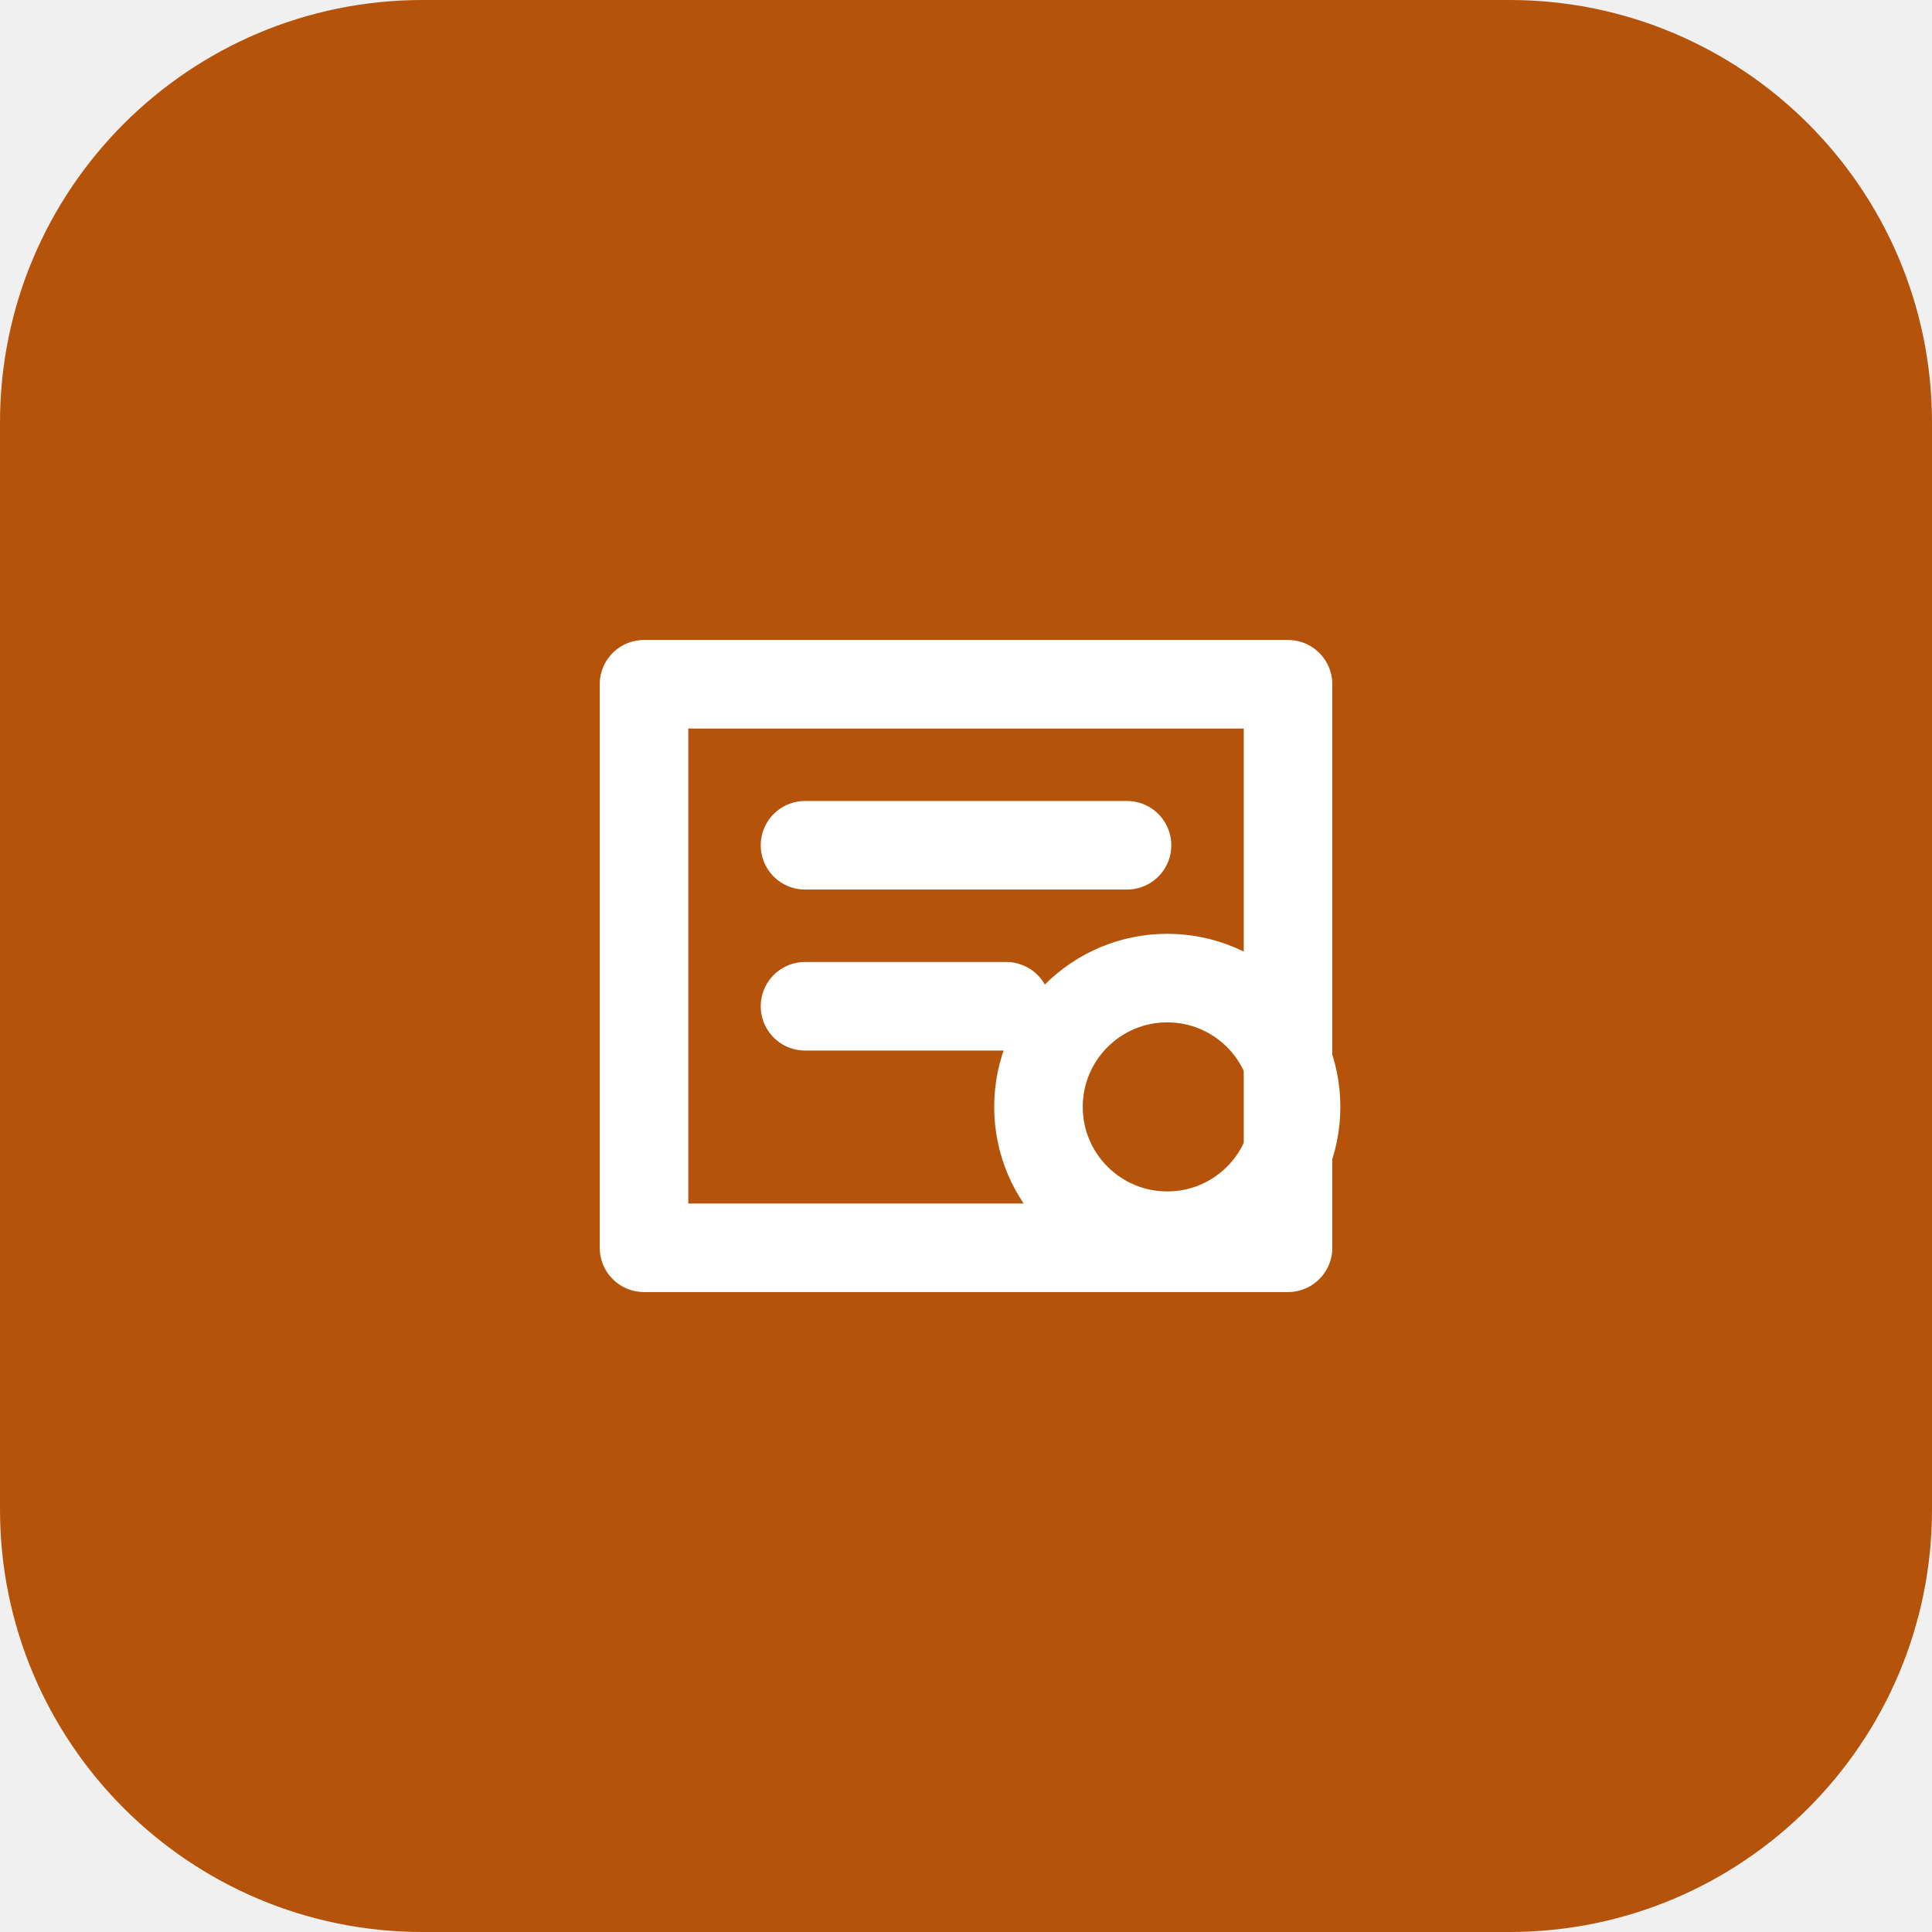
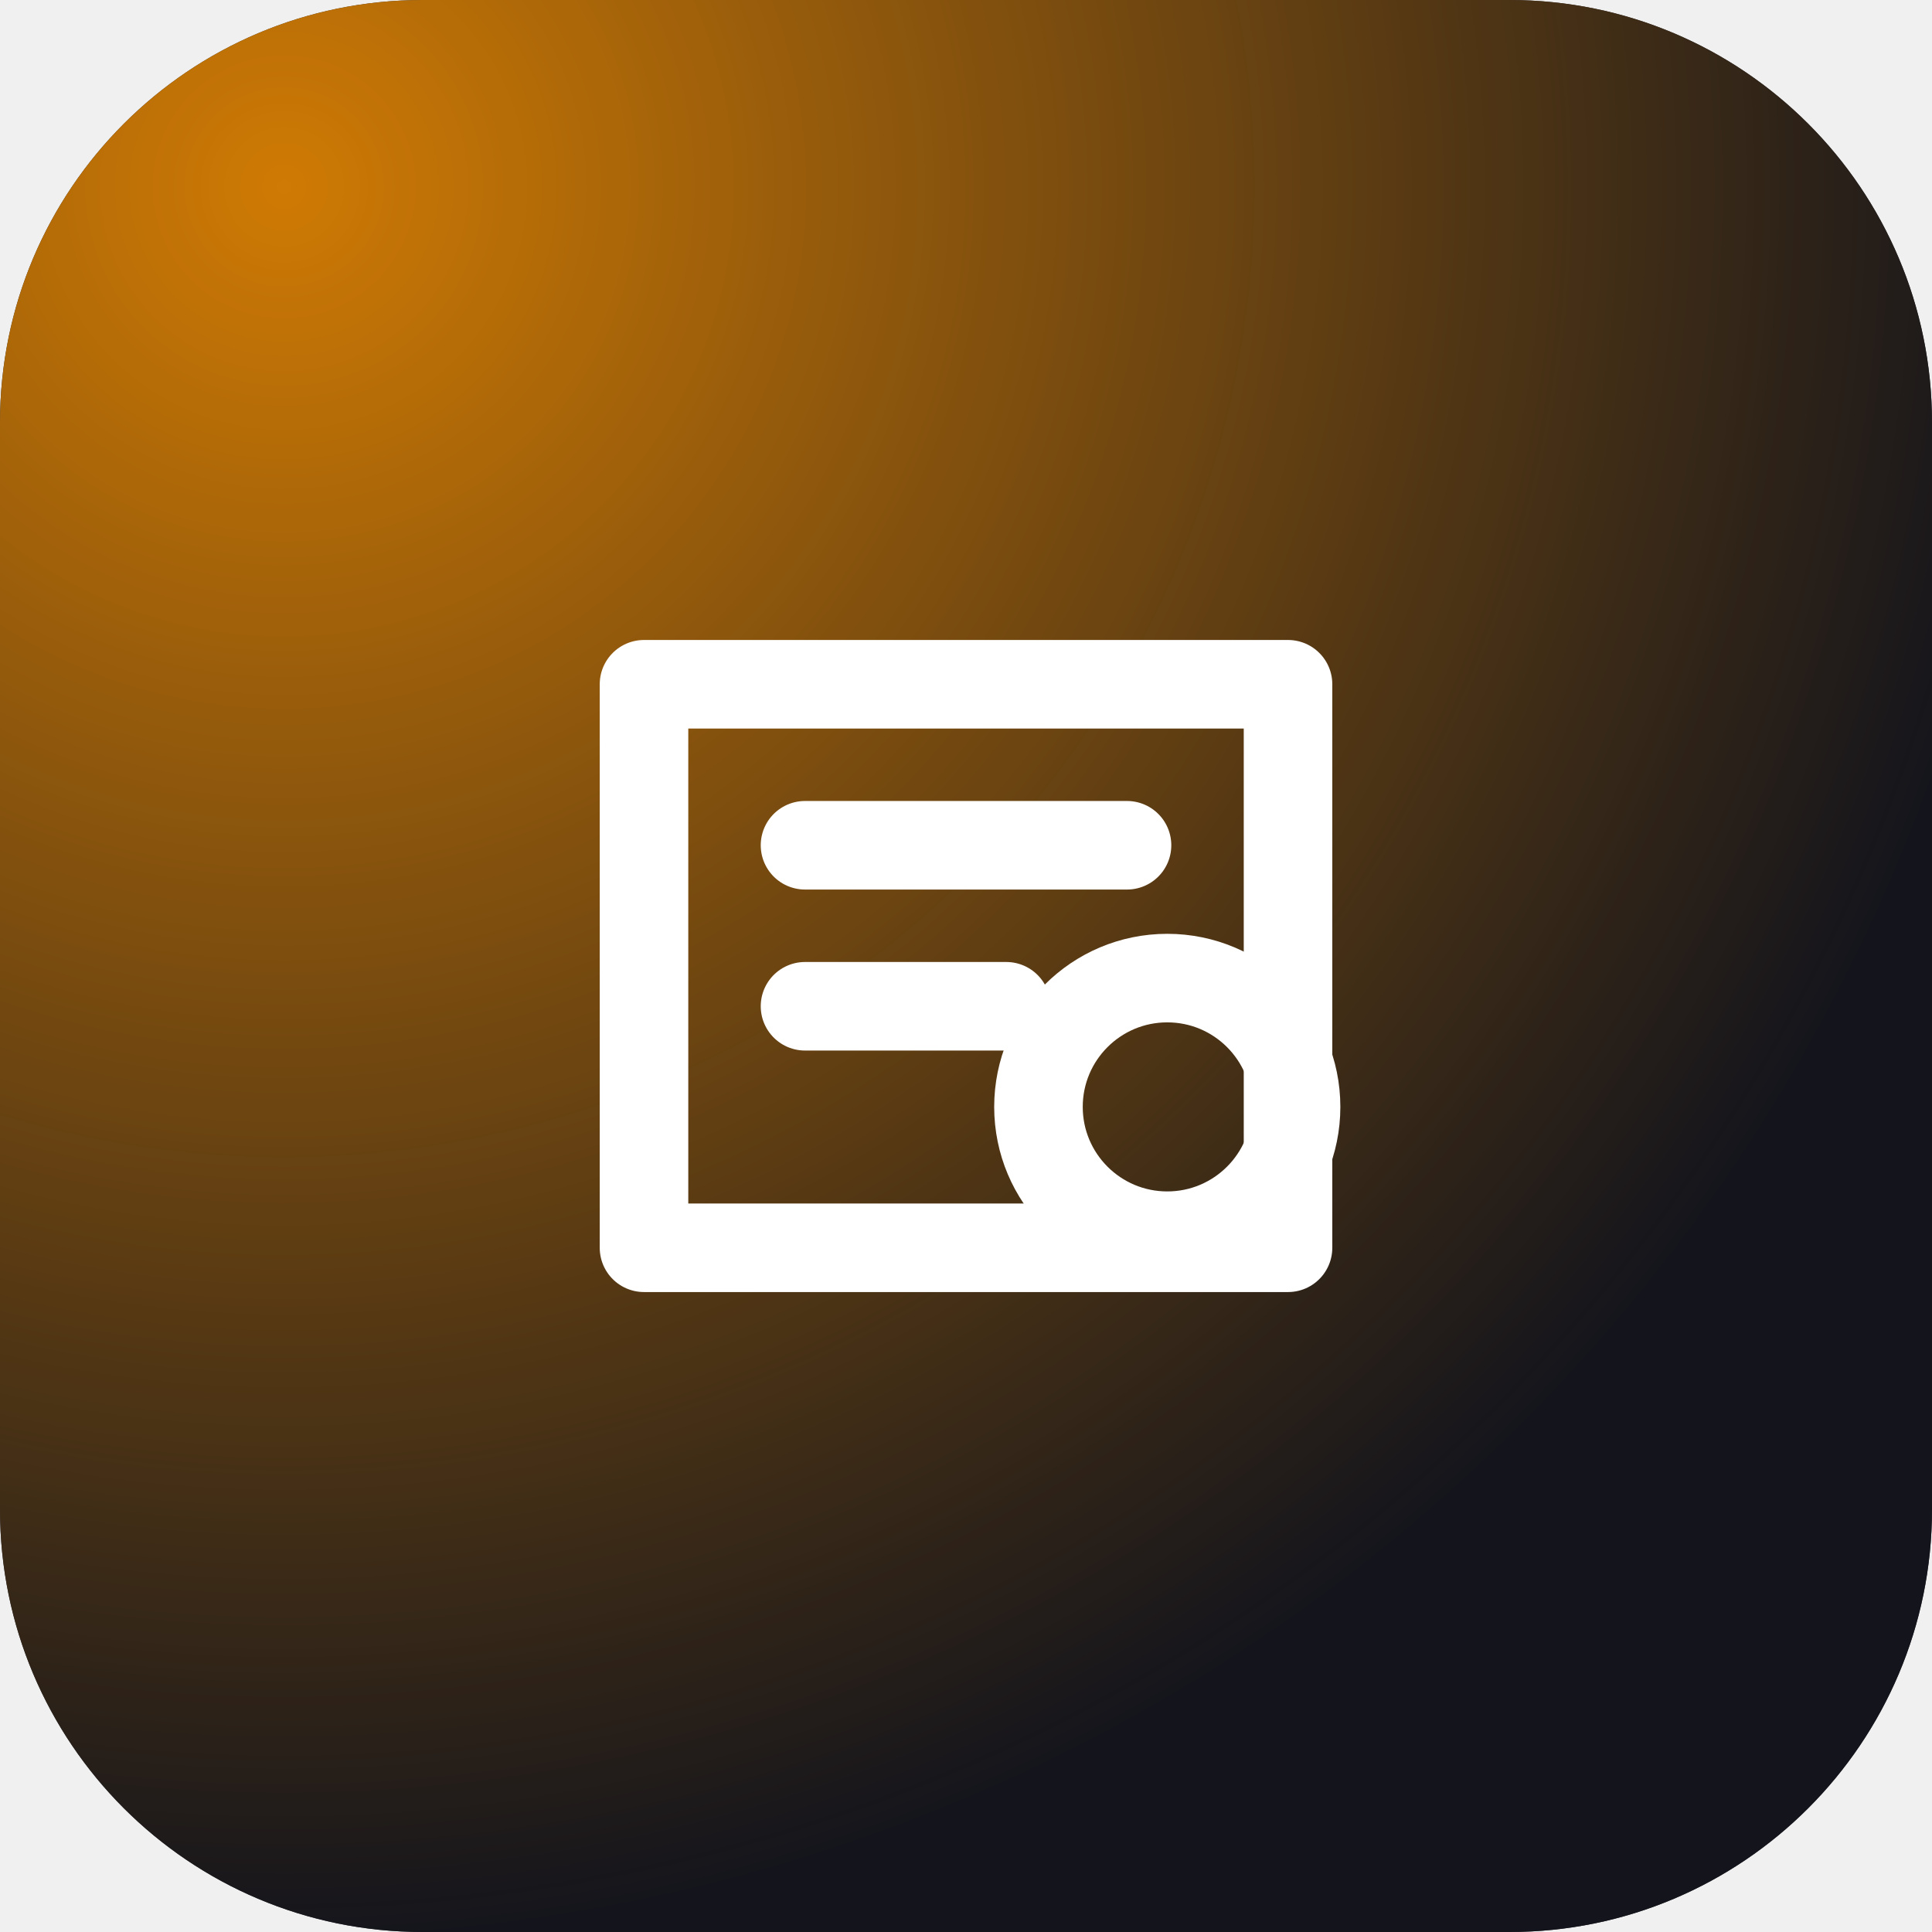
<svg xmlns="http://www.w3.org/2000/svg" viewBox="0 0 512 512">
-   <rect width="512" height="512" rx="112" fill="#b45309" />
+   <defs>
+     <radialGradient id="l" cx=".15" cy=".1" r=".9">
+       <stop offset="0" stop-color="#f08c00" />
+       <stop offset="1" stop-color="#14151c" />
+     </radialGradient>
+   </defs>
+   <rect width="512" height="512" rx="112" fill="#14151c" />
+   <rect width="512" height="512" rx="112" fill="url(#l)" opacity=".85" />
  <g transform="translate(128 128) scale(10.667)" fill="none" stroke="#ffffff" stroke-width="2.2" stroke-linecap="round" stroke-linejoin="round">
    <path d="M4 5h16v14H4z" />
    <path d="M8 9h8M8 13h5" />
    <circle cx="17" cy="15.5" r="3.2" />
  </g>
</svg>
